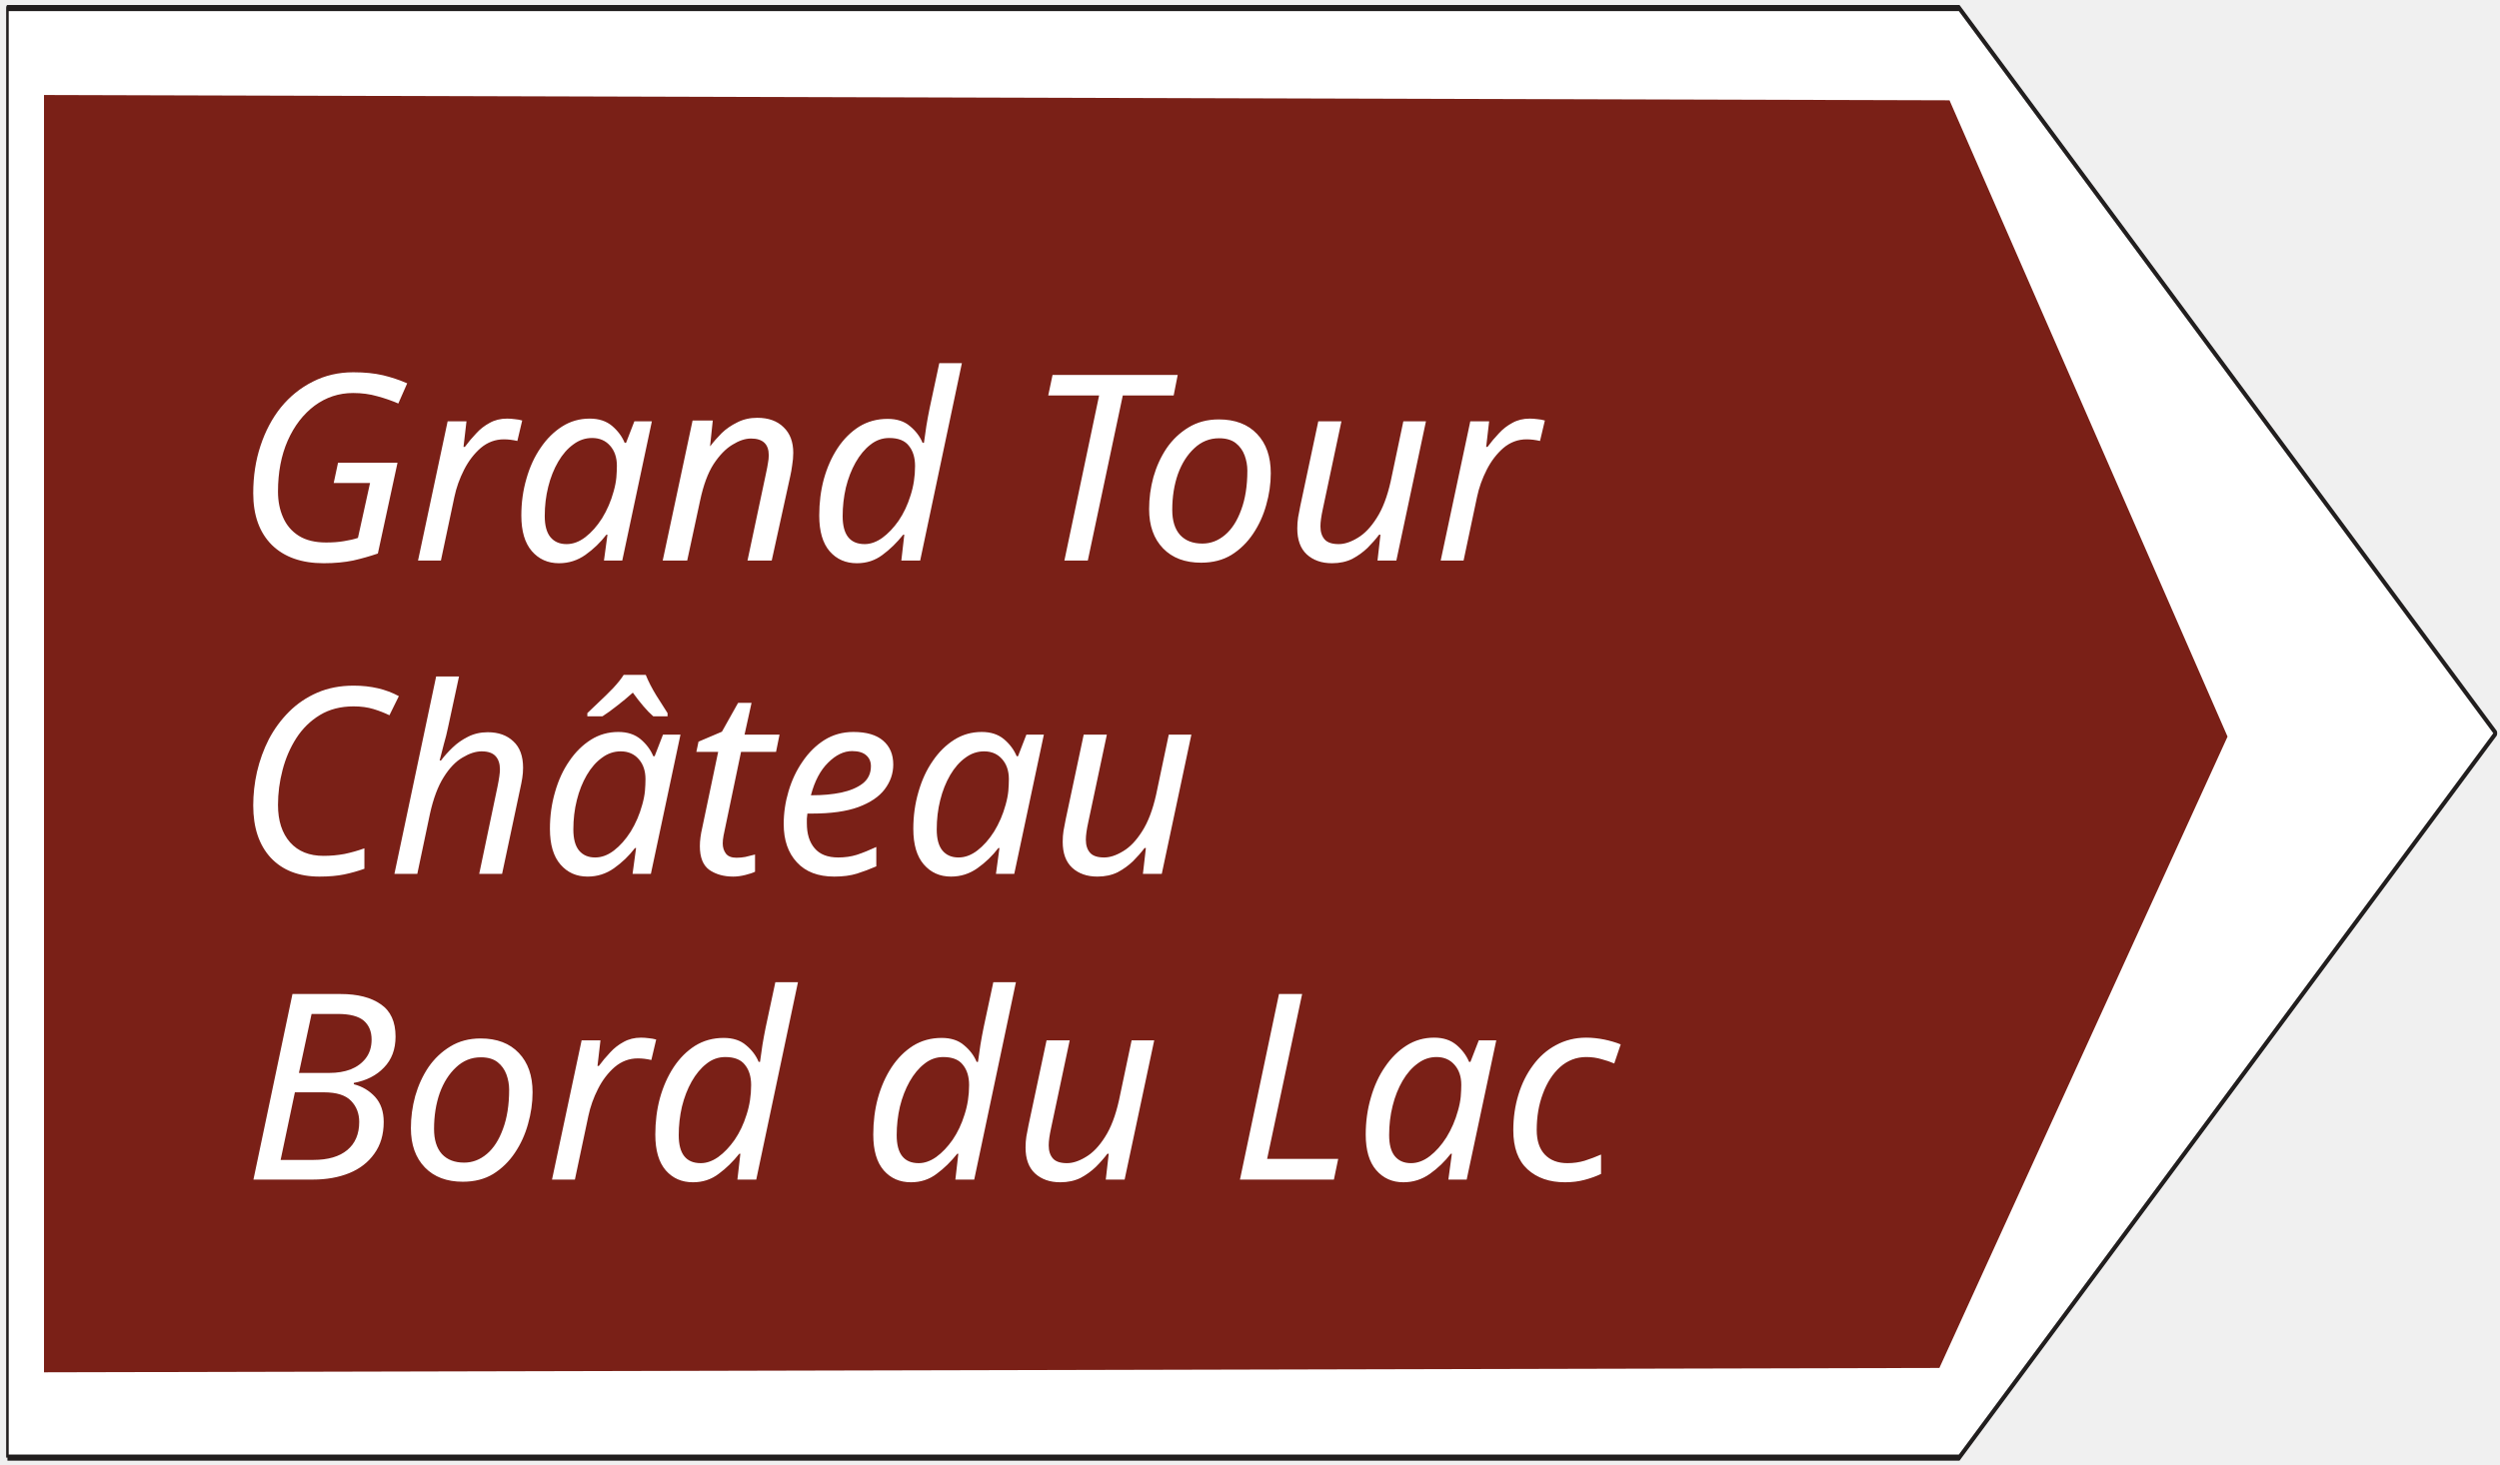
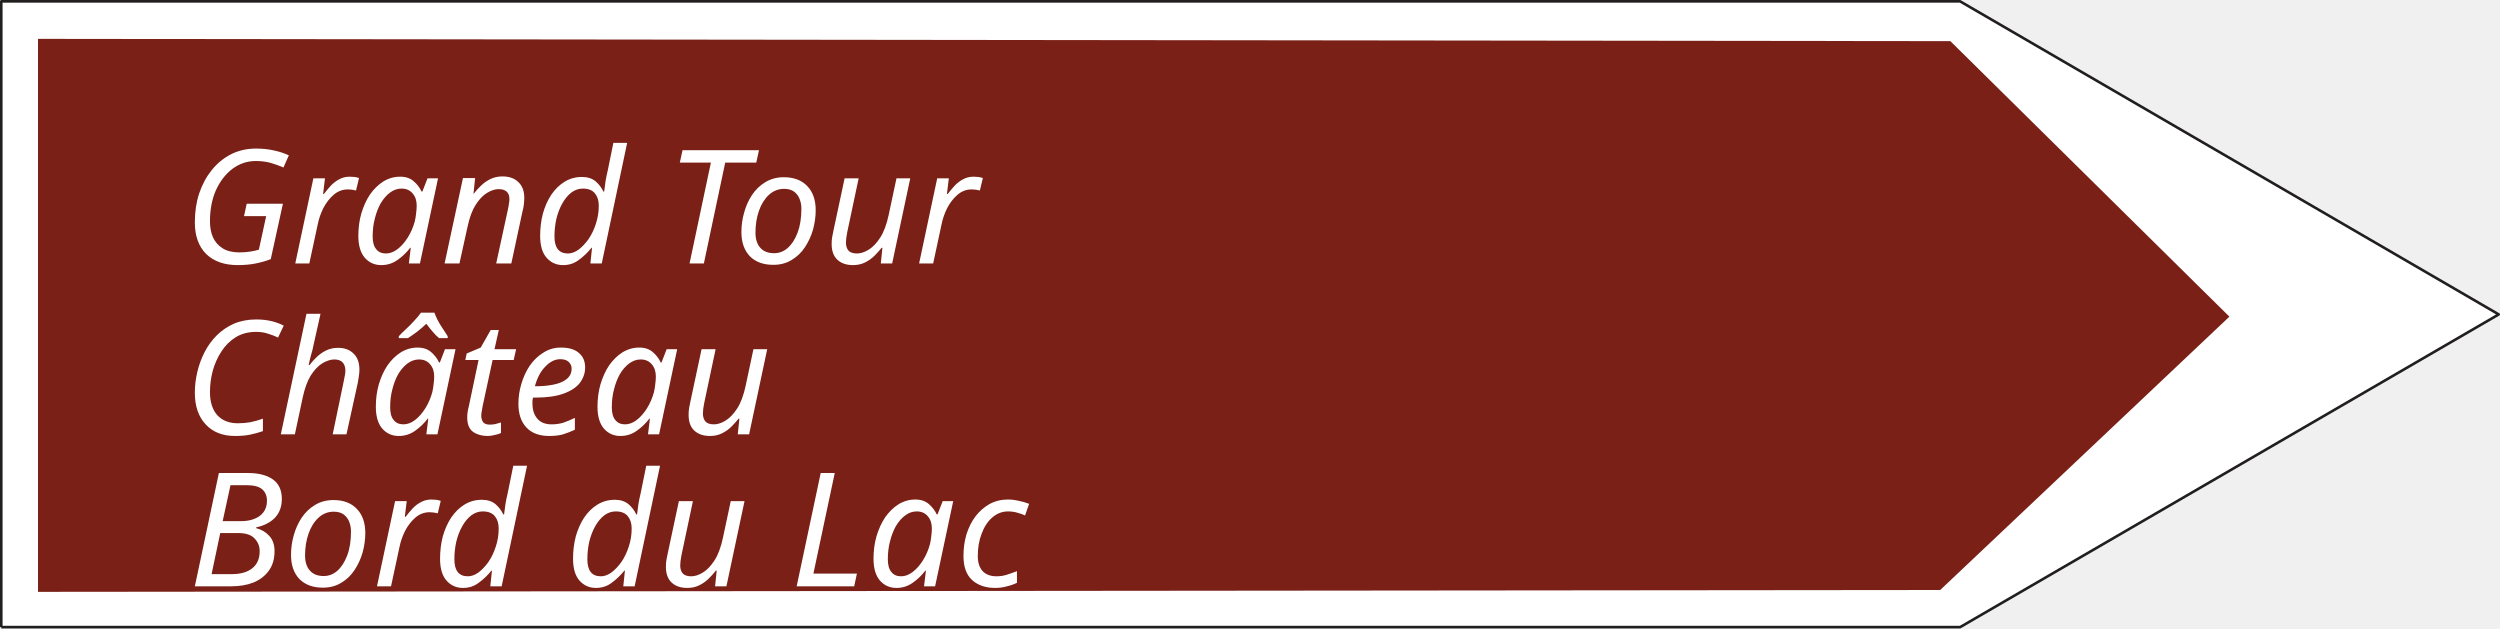
- <svg xmlns="http://www.w3.org/2000/svg" width="145" height="85" version="1.1" id="svg676">
+ <svg xmlns="http://www.w3.org/2000/svg" width="144.537" height="36.336" version="1.1" id="svg676" xml:space="preserve">
  <defs id="defs680" />
-   <g id="g666">
+   <g id="g666" transform="translate(216.6155,-25.546)">
    <rect fill="#ffffff" opacity="0" id="canvas_background" height="202" width="402" y="-1" x="-1" />
    <g display="none" overflow="visible" y="0" x="0" height="100%" width="100%" id="canvasGrid">
      <rect fill="url(#gridpattern)" stroke-width="0" y="0" x="0" height="100%" width="100%" id="rect663" />
    </g>
  </g>
-   <g stroke="null" id="svg_54" transform="matrix(0.5239569,0,0,1.26358,-32.39389,-83.82463)">
-     <path stroke="#211e1e" fill="#ffffff" fill-rule="nonzero" stroke-width="0.283" stroke-linejoin="round" stroke-miterlimit="4" id="svg_51" d="m 62.648,133.29 h 216.139 l 59.435,-33.272 L 278.787,66.71 H 62.648 v 66.58" />
+   <g stroke="null" id="svg_54-5" transform="matrix(0.5239569,0,0,0.5434348,-32.75052,-36.1755)">
+     <path stroke="#211e1e" fill="#ffffff" fill-rule="nonzero" stroke-width="0.283" stroke-linejoin="round" stroke-miterlimit="4" id="svg_51-3" d="m 62.648,133.29 h 216.139 l 59.435,-33.272 L 278.787,66.71 H 62.648 v 66.58" />
  </g>
-   <path style="fill:#7a2017;fill-opacity:1;fill-rule:nonzero;stroke:none;stroke-width:1.341" d="M 112.53,79.395 129.249,42.753 113.117,5.822 2.553,5.514 V 79.648" id="path949" />
-   <text xml:space="default" dominant-baseline="middle" text-anchor="left" font-family="sans-serif" font-size="13.104px" id="svg_12-7" y="27.289" x="13.62" stroke-width="0" stroke="#ffffff" fill="#ffffff" style="font-style:italic;font-variant:normal;font-weight:normal;font-stretch:normal;font-size:15.078px;font-family:sans-serif;-inkscape-font-specification:'sans-serif, Italic';font-variant-ligatures:normal;font-variant-caps:normal;font-variant-numeric:normal;font-variant-east-asian:normal;dominant-baseline:middle;fill:#ffffff;stroke:#ffffff;stroke-width:0" transform="scale(0.9995782,1.000422)">Grand Tour</text>
-   <text xml:space="default" dominant-baseline="middle" text-anchor="left" font-family="sans-serif" font-size="13.104px" id="svg_12-7-0" y="45.467" x="13.62" stroke-width="0" stroke="#ffffff" fill="#ffffff" style="font-style:italic;font-variant:normal;font-weight:normal;font-stretch:normal;font-size:15.078px;font-family:sans-serif;-inkscape-font-specification:'sans-serif, Italic';font-variant-ligatures:normal;font-variant-caps:normal;font-variant-numeric:normal;font-variant-east-asian:normal;dominant-baseline:middle;fill:#ffffff;stroke:#ffffff;stroke-width:0" transform="scale(0.9995782,1.000422)">Château</text>
-   <text xml:space="default" dominant-baseline="middle" text-anchor="left" font-family="sans-serif" font-size="13.104px" id="svg_12-7-0-3" y="63.203" x="14.084" stroke-width="0" stroke="#ffffff" fill="#ffffff" style="font-style:italic;font-variant:normal;font-weight:normal;font-stretch:normal;font-size:15.078px;font-family:sans-serif;-inkscape-font-specification:'sans-serif, Italic';font-variant-ligatures:normal;font-variant-caps:normal;font-variant-numeric:normal;font-variant-east-asian:normal;dominant-baseline:middle;fill:#ffffff;stroke:#ffffff;stroke-width:0" transform="scale(0.9995782,1.000422)">Bord du Lac</text>
+   <path style="fill:#7a2017;fill-opacity:1;fill-rule:nonzero;stroke:none;stroke-width:0.88" d="M 112.174,34.109 128.892,18.307 112.76,2.379 2.197,2.247 V 34.218" id="path949-0" />
+   <g id="g666-5" transform="translate(10,71)">
+     <rect fill="#ffffff" opacity="0" id="canvas_background-7" height="202" width="402" y="-1" x="-1" />
+     <g display="none" overflow="visible" y="0" x="0" height="100%" width="100%" id="canvasGrid-6">
+       <rect fill="url(#gridpattern)" stroke-width="0" y="0" x="0" height="100%" width="100%" id="rect663-8" />
+     </g>
+   </g>
+   <text xml:space="default" dominant-baseline="middle" text-anchor="left" font-family="sans-serif" font-size="13.104px" id="svg_12-7-6" y="12.048" x="10.612" stroke-width="0" stroke="#ffffff" fill="#ffffff" style="font-style:italic;font-variant:normal;font-weight:normal;font-stretch:normal;font-size:9.165px;font-family:sans-serif;-inkscape-font-specification:'sans-serif, Italic';font-variant-ligatures:normal;font-variant-caps:normal;font-variant-numeric:normal;font-variant-east-asian:normal;dominant-baseline:middle;fill:#ffffff;stroke:#ffffff;stroke-width:0" transform="scale(0.9995782,1.000422)">Grand Tour</text>
+   <text xml:space="default" dominant-baseline="middle" text-anchor="left" font-family="sans-serif" font-size="13.104px" id="svg_12-7-0-7" y="21.923" x="10.612" stroke-width="0" stroke="#ffffff" fill="#ffffff" style="font-style:italic;font-variant:normal;font-weight:normal;font-stretch:normal;font-size:9.165px;font-family:sans-serif;-inkscape-font-specification:'sans-serif, Italic';font-variant-ligatures:normal;font-variant-caps:normal;font-variant-numeric:normal;font-variant-east-asian:normal;dominant-baseline:middle;fill:#ffffff;stroke:#ffffff;stroke-width:0" transform="scale(0.9995782,1.000422)">Château</text>
+   <text xml:space="default" dominant-baseline="middle" text-anchor="left" font-family="sans-serif" font-size="13.104px" id="svg_12-7-0-3" y="30.704" x="10.894" stroke-width="0" stroke="#ffffff" fill="#ffffff" style="font-style:italic;font-variant:normal;font-weight:normal;font-stretch:normal;font-size:9.165px;font-family:sans-serif;-inkscape-font-specification:'sans-serif, Italic';font-variant-ligatures:normal;font-variant-caps:normal;font-variant-numeric:normal;font-variant-east-asian:normal;dominant-baseline:middle;fill:#ffffff;stroke:#ffffff;stroke-width:0" transform="scale(0.9995782,1.000422)">Bord du Lac</text>
</svg>
